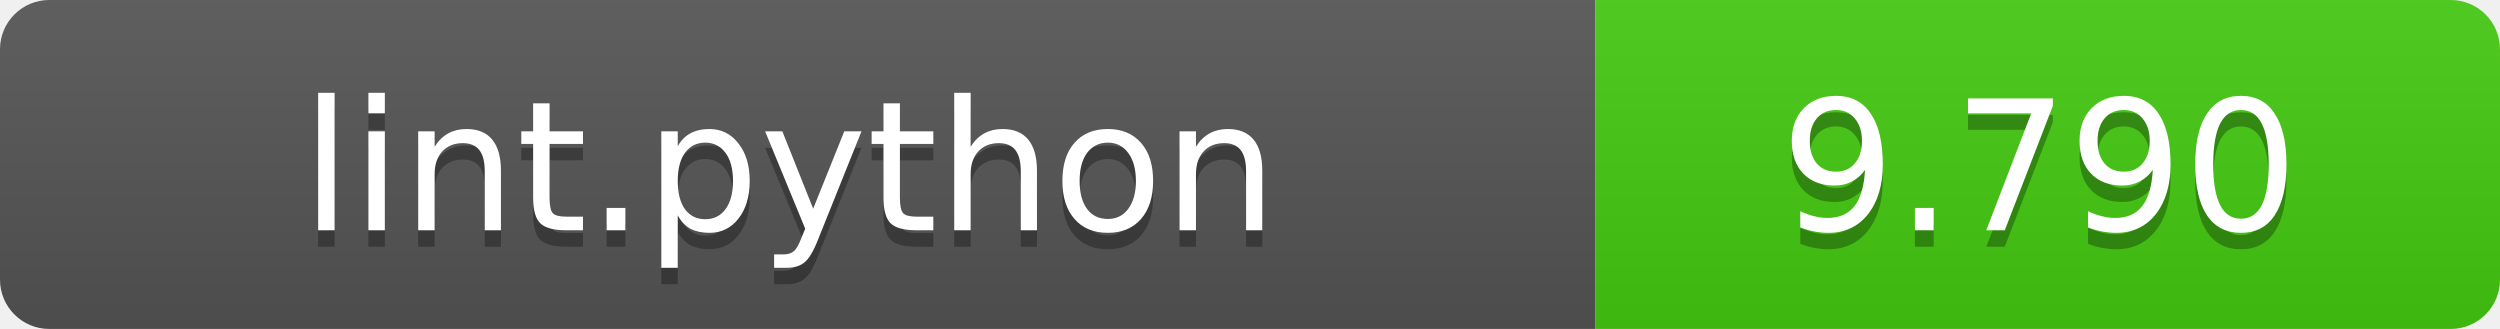
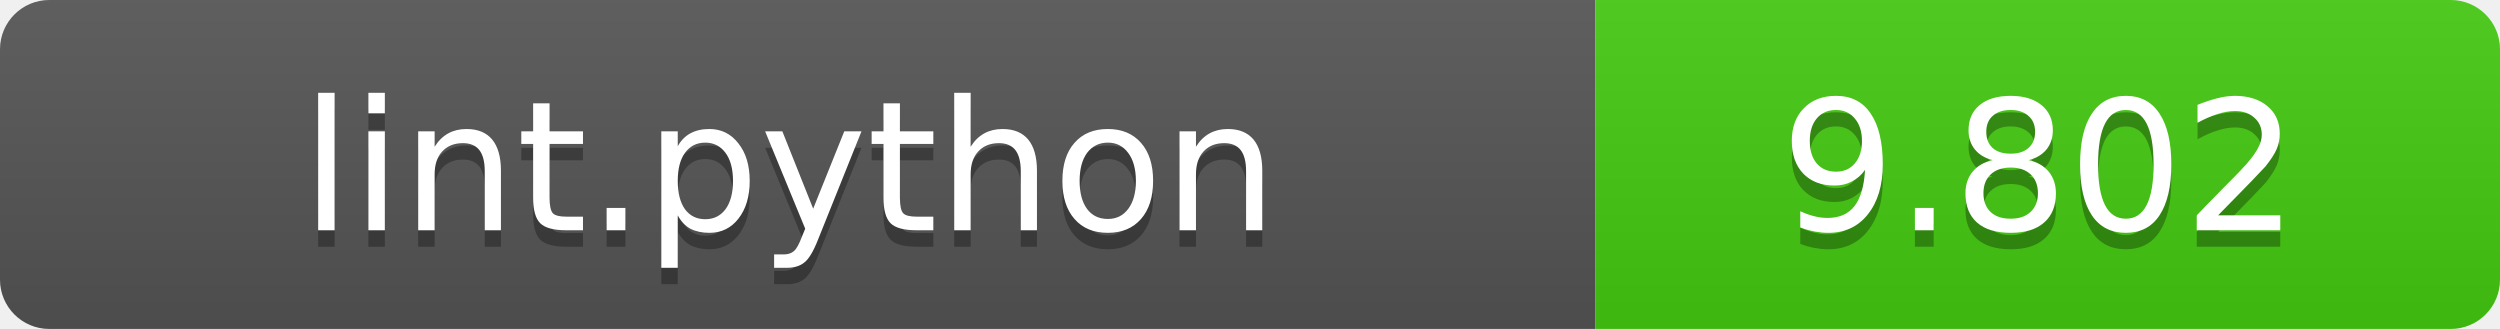
- <svg xmlns="http://www.w3.org/2000/svg" width="152" height="20" role="img" aria-label="lint.python: 9.790">
+ <svg xmlns="http://www.w3.org/2000/svg" width="152" height="20" role="img" aria-label="lint.python: 9.802">
  <linearGradient id="gradient" x2="0" y2="100%">
    <stop offset="0" stop-color="#bbb" stop-opacity=".1" />
    <stop offset="1" stop-opacity=".1" />
  </linearGradient>
  <clipPath id="rounded">
    <rect width="152" height="20" rx="3" fill="#fff" />
  </clipPath>
  <g clip-path="url(#rounded)">
    <rect width="97" height="20" fill="#555" />
    <rect x="97" width="55" height="20" fill="#4c1" />
    <rect width="152" height="20" fill="url(#gradient)" />
  </g>
  <g fill="#fff" text-anchor="middle" font-family="Verdana,DejaVu Sans,sans-serif" font-size="11">
    <text x="48" y="15" fill="#010101" fill-opacity=".3">lint.python</text>
    <text x="48" y="14">lint.python</text>
-     <text x="124" y="15" fill="#010101" fill-opacity=".3">9.790</text>
-     <text x="124" y="14">9.790</text>
+     <text x="124" y="15" fill="#010101" fill-opacity=".3">9.802</text>
+     <text x="124" y="14">9.802</text>
  </g>
</svg>
